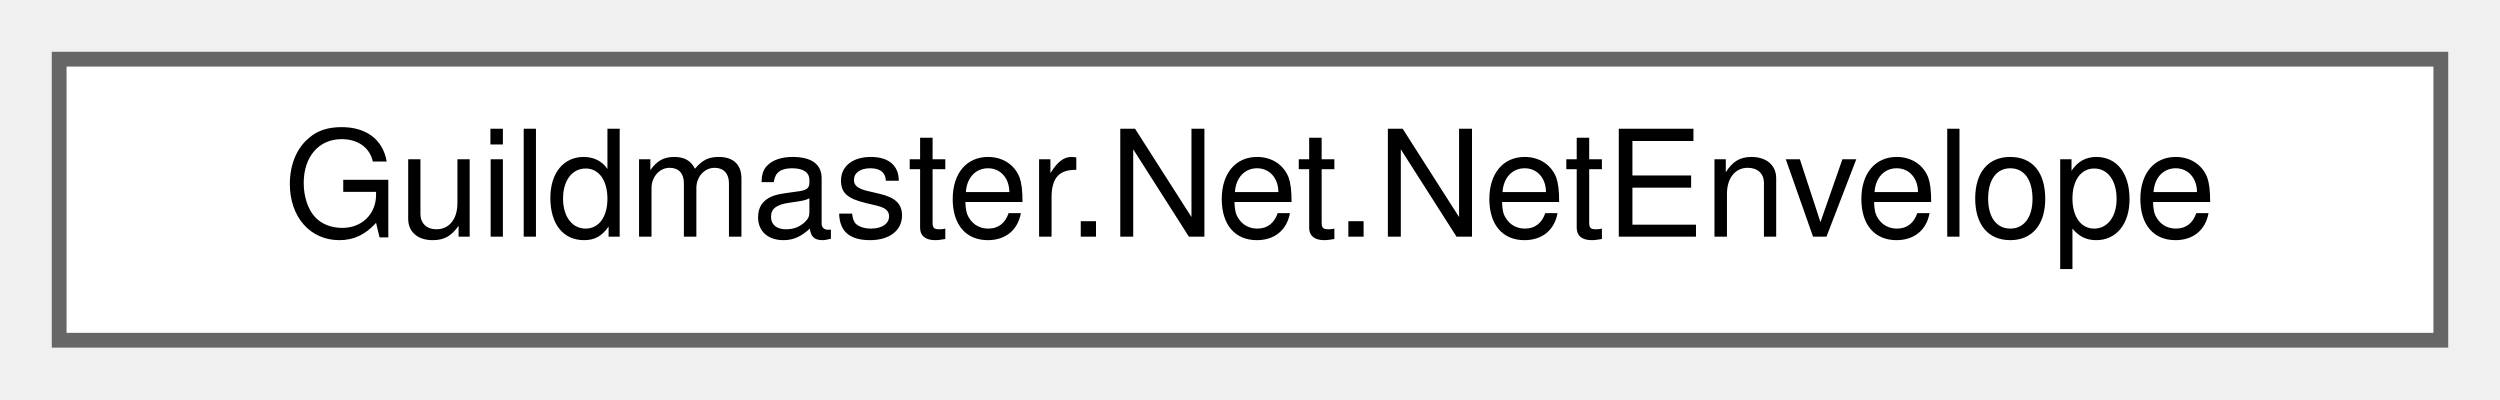
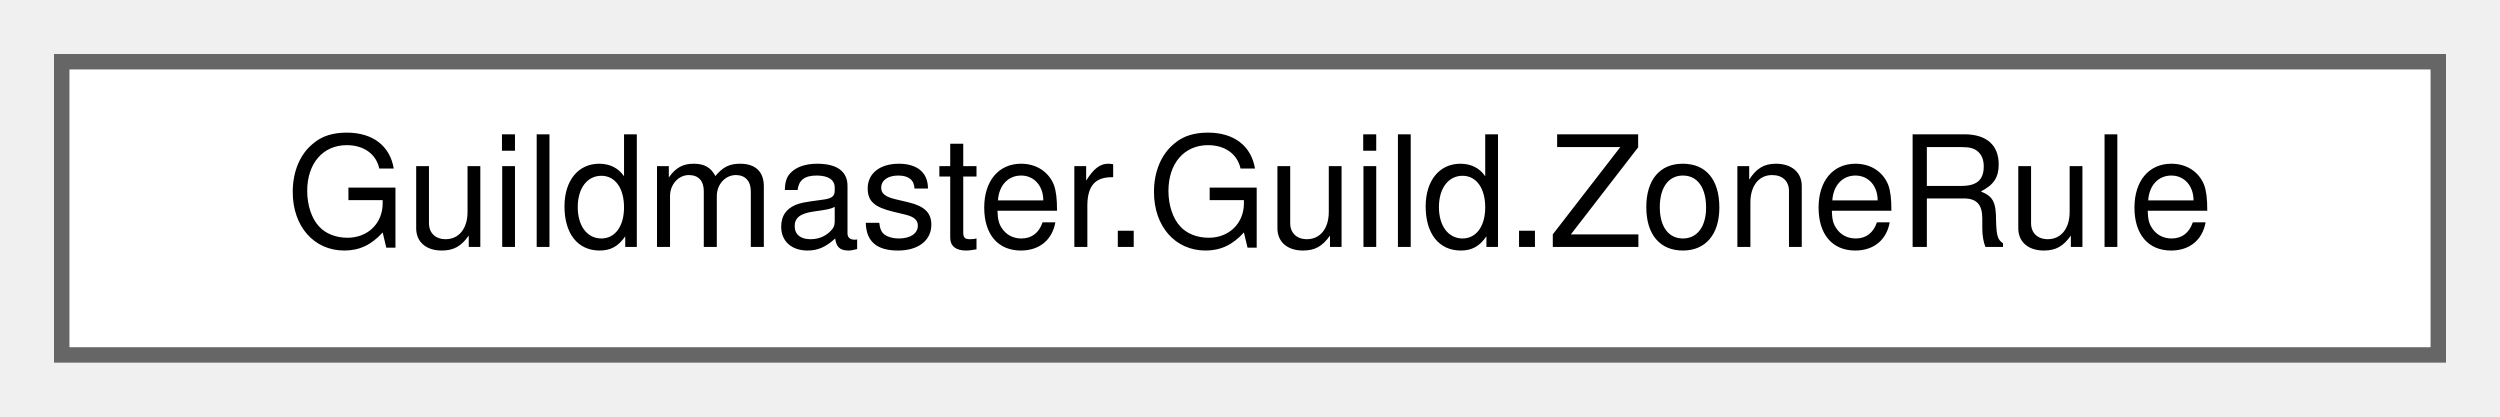
- <svg xmlns="http://www.w3.org/2000/svg" xmlns:xlink="http://www.w3.org/1999/xlink" width="169pt" height="27pt" viewBox="0.00 0.00 169.00 27.00">
+ <svg xmlns="http://www.w3.org/2000/svg" xmlns:xlink="http://www.w3.org/1999/xlink" width="162pt" height="27pt" viewBox="0.00 0.00 162.00 27.00">
  <g id="graph0" class="graph" transform="scale(1 1) rotate(0) translate(4 23)">
    <g id="Node000000" class="node">
      <g id="a_Node000000">
-         <a xlink:href="classGuildmaster_1_1Net_1_1NetEnvelope.html" target="_top" xlink:title="Конверт сообщения: один байт канала спереди, дальше полезная нагрузка как есть.">
-           <polygon fill="white" stroke="#666666" points="161,-19 0,-19 0,0 161,0 161,-19" />
-           <text text-anchor="middle" x="80.5" y="-7" font-family="Helvetica,sans-Serif" font-size="10.00">Guildmaster.Net.NetEnvelope</text>
+         <a xlink:href="structGuildmaster_1_1Guild_1_1ZoneRule.html" target="_top" xlink:title="Правило зоны: этажи FromFloor..ToFloor (включительно) → веса типов.">
+           <polygon fill="white" stroke="#666666" points="154,-19 0,-19 0,0 154,0 154,-19" />
+           <text text-anchor="middle" x="77" y="-7" font-family="Helvetica,sans-Serif" font-size="10.00">Guildmaster.Guild.ZoneRule</text>
        </a>
      </g>
    </g>
  </g>
</svg>
